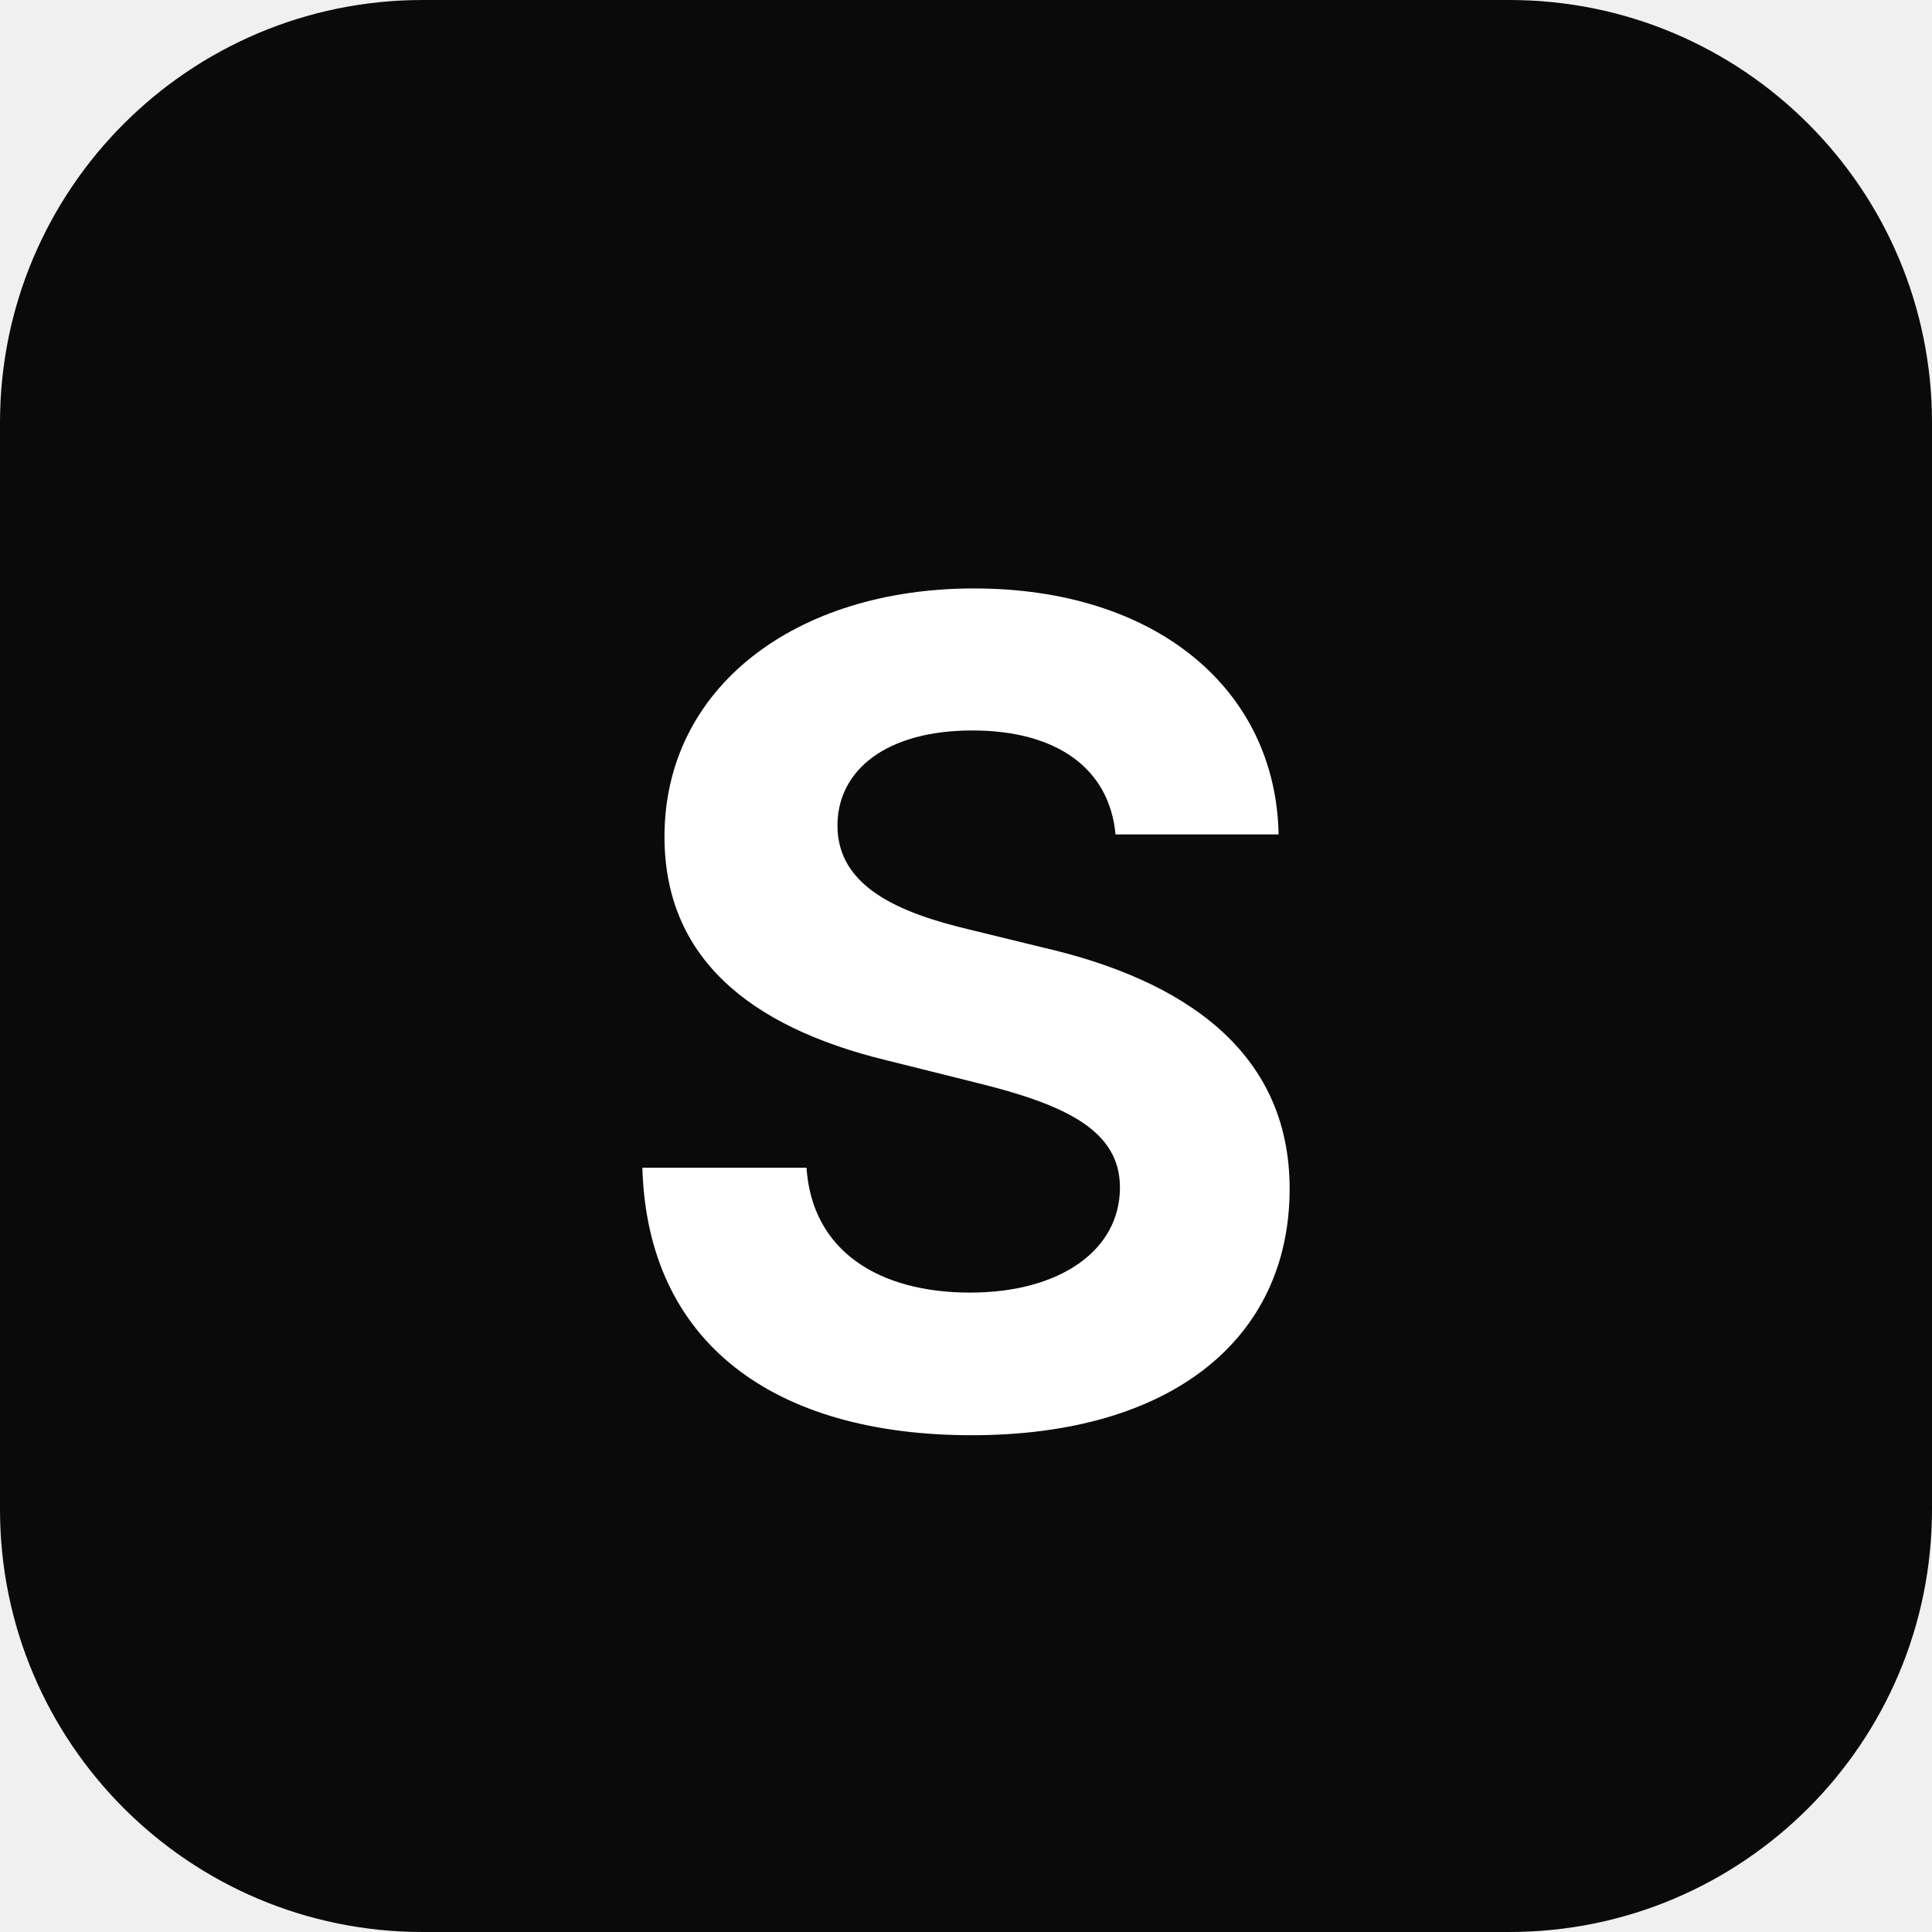
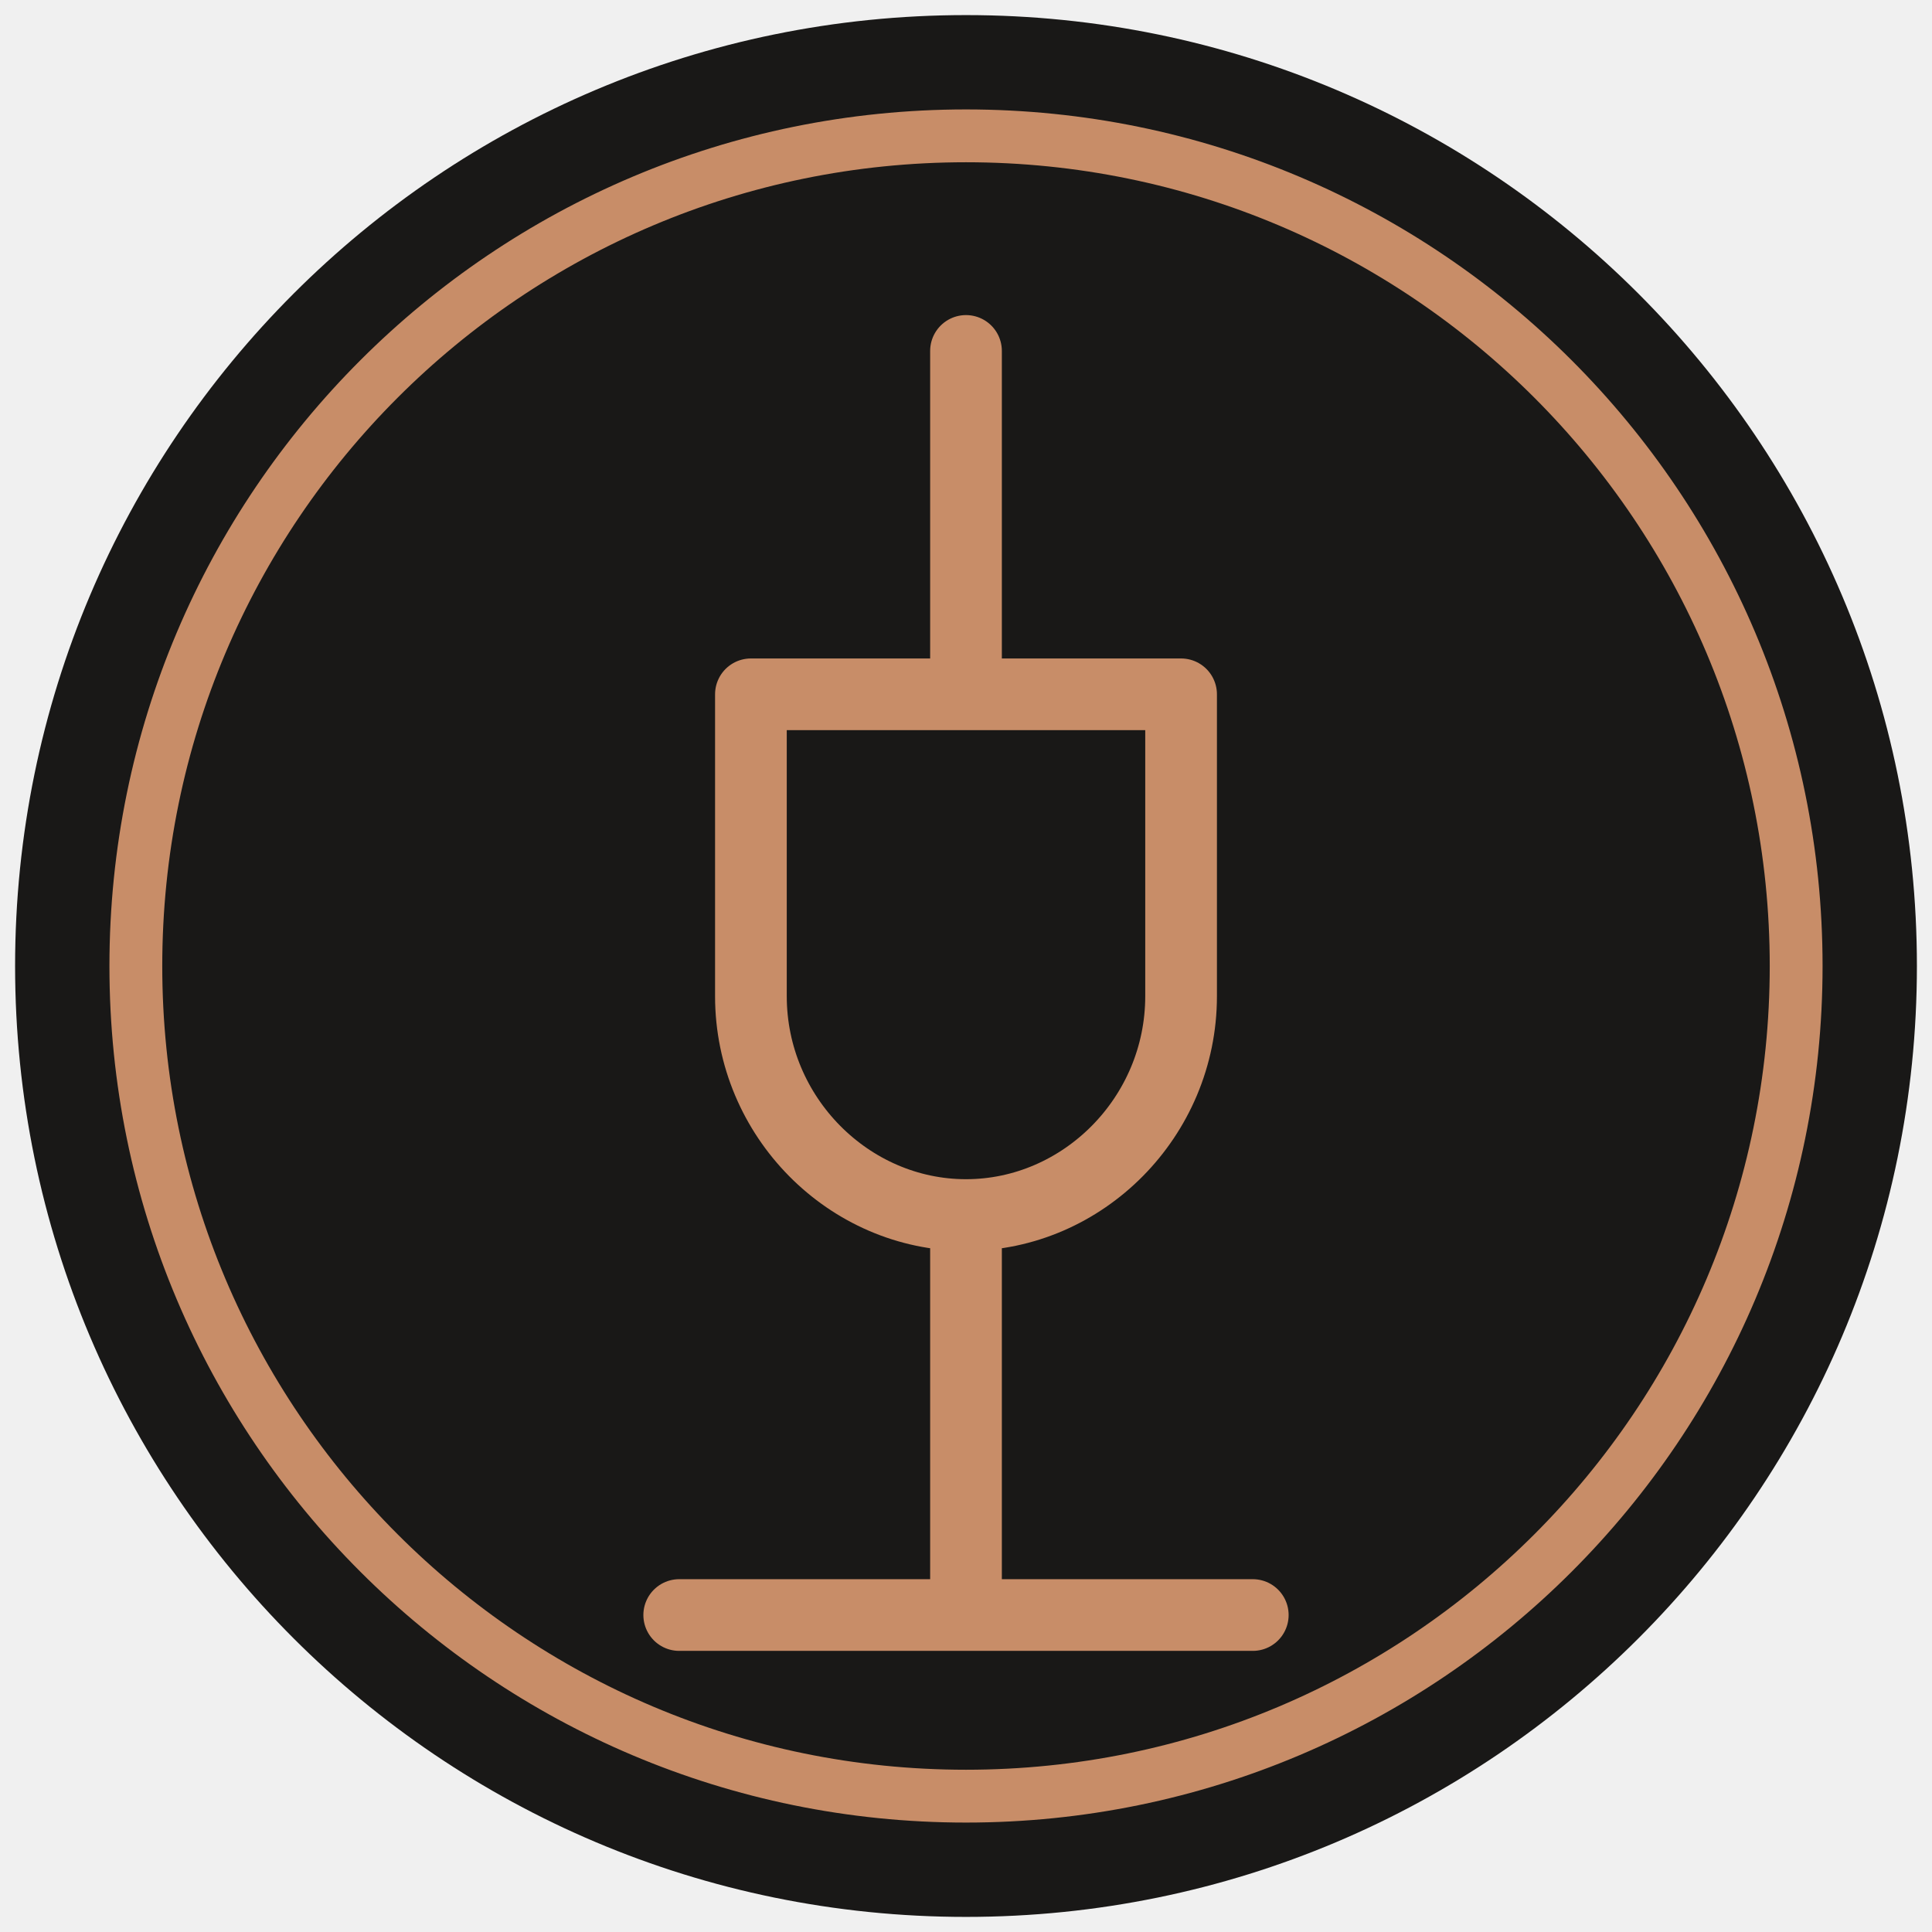
- <svg xmlns="http://www.w3.org/2000/svg" viewBox="0 0 512 512" width="512" height="512" role="img" aria-label="Logo">
-   <rect width="512" height="512" rx="112" fill="#0a0a0a" />
-   <text x="50%" y="50%" dy="0.04em" text-anchor="middle" dominant-baseline="central" font-family="Inter, ui-sans-serif, system-ui, -apple-system, Segoe UI, Roboto, sans-serif" font-size="300" font-weight="700" fill="#ffffff">S</text>
+ <svg xmlns="http://www.w3.org/2000/svg" viewBox="0 0 512 512" width="512" height="512">
+   <circle cx="256" cy="256" r="252" fill="#191817" />
+   <circle cx="256" cy="256" r="220" fill="none" stroke="#C88D68" stroke-width="14" />
+   <path d="M256 93v91m-57 0h114v80c0 32-26 58-57 58s-57-26-57-58v-80Zm57 138v106m-76 0h152" fill="none" stroke="#C88D68" stroke-width="19" stroke-linecap="round" stroke-linejoin="round" />
</svg>
